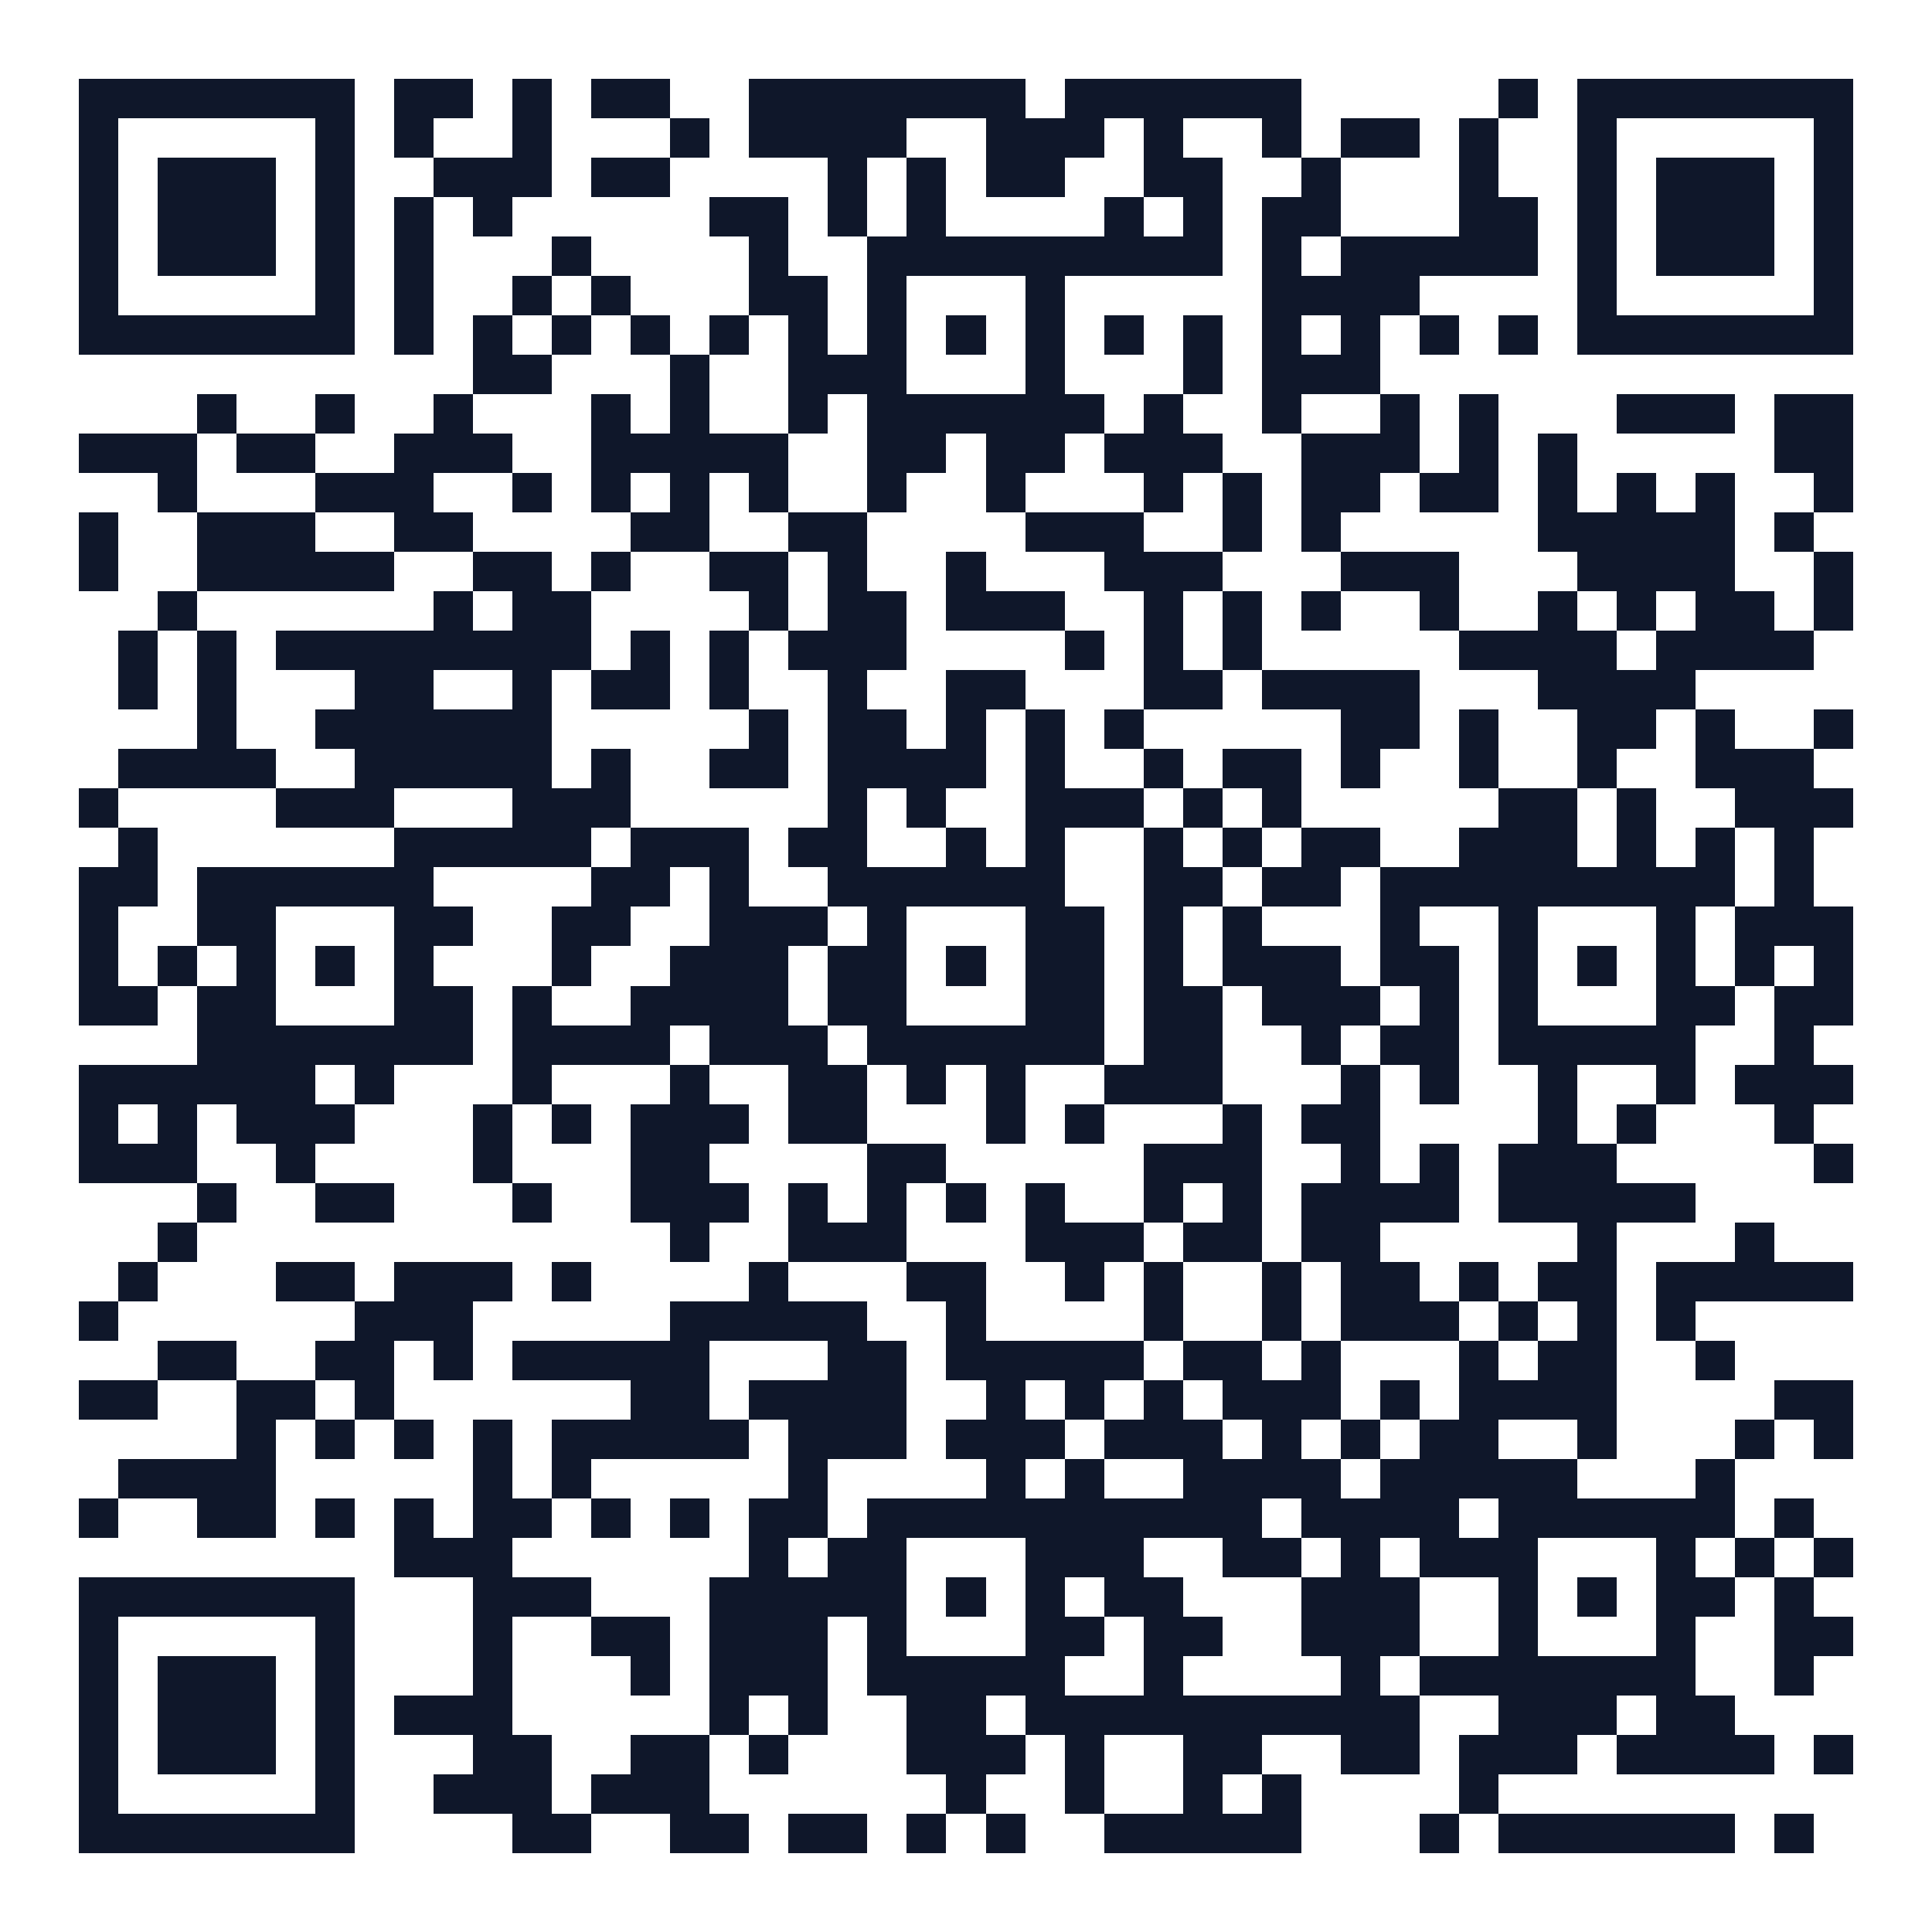
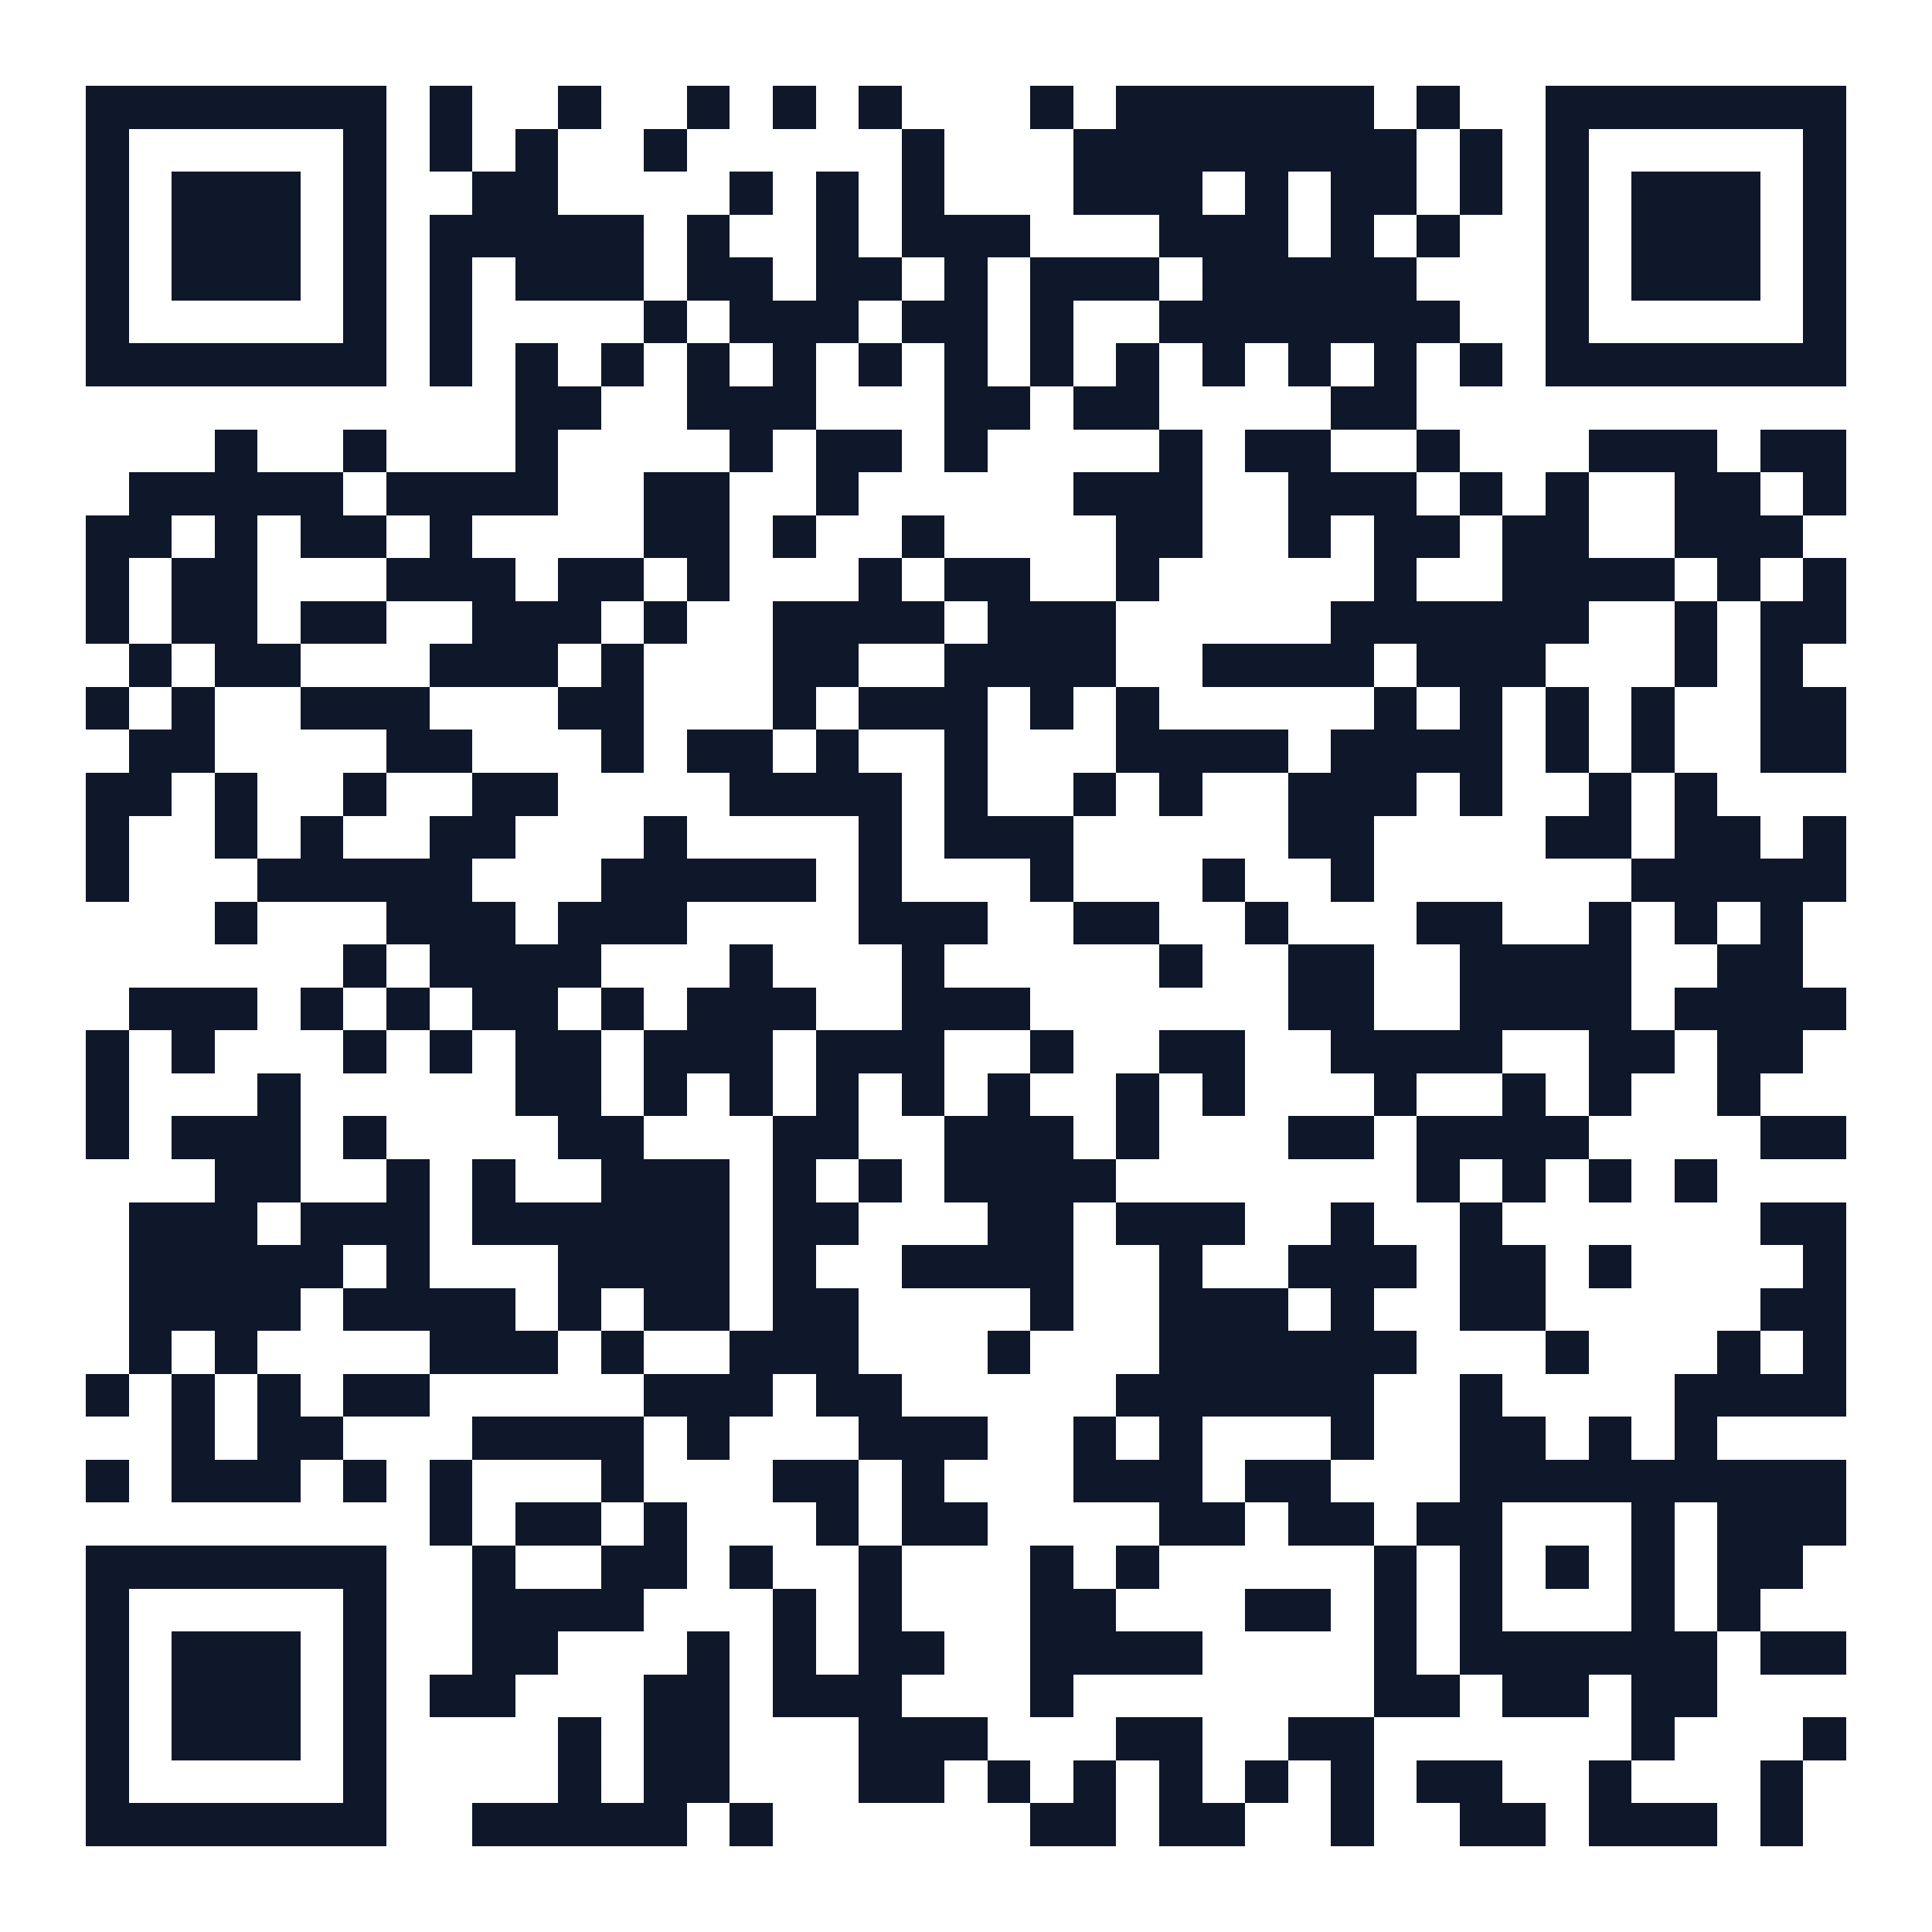
- <svg xmlns="http://www.w3.org/2000/svg" viewBox="0 0 49 49" shape-rendering="crispEdges">
-   <path fill="#ffffff" d="M0 0h49v49H0z" />
-   <path stroke="#0f172a" d="M2 2.5h7m1 0h2m1 0h1m1 0h2m2 0h7m1 0h6m5 0h1m1 0h7M2 3.5h1m5 0h1m1 0h1m2 0h1m3 0h1m1 0h4m2 0h3m1 0h1m2 0h1m1 0h2m1 0h1m2 0h1m5 0h1M2 4.5h1m1 0h3m1 0h1m2 0h3m1 0h2m4 0h1m1 0h1m1 0h2m2 0h2m2 0h1m3 0h1m2 0h1m1 0h3m1 0h1M2 5.5h1m1 0h3m1 0h1m1 0h1m1 0h1m5 0h2m1 0h1m1 0h1m4 0h1m1 0h1m1 0h2m3 0h2m1 0h1m1 0h3m1 0h1M2 6.5h1m1 0h3m1 0h1m1 0h1m3 0h1m4 0h1m2 0h9m1 0h1m1 0h5m1 0h1m1 0h3m1 0h1M2 7.5h1m5 0h1m1 0h1m2 0h1m1 0h1m3 0h2m1 0h1m3 0h1m5 0h4m4 0h1m5 0h1M2 8.5h7m1 0h1m1 0h1m1 0h1m1 0h1m1 0h1m1 0h1m1 0h1m1 0h1m1 0h1m1 0h1m1 0h1m1 0h1m1 0h1m1 0h1m1 0h1m1 0h7M12 9.5h2m3 0h1m2 0h3m3 0h1m3 0h1m1 0h3M5 10.5h1m2 0h1m2 0h1m3 0h1m1 0h1m2 0h1m1 0h6m1 0h1m2 0h1m2 0h1m1 0h1m3 0h3m1 0h2M2 11.5h3m1 0h2m2 0h3m2 0h5m2 0h2m1 0h2m1 0h3m2 0h3m1 0h1m1 0h1m5 0h2M4 12.5h1m3 0h3m2 0h1m1 0h1m1 0h1m1 0h1m2 0h1m2 0h1m3 0h1m1 0h1m1 0h2m1 0h2m1 0h1m1 0h1m1 0h1m2 0h1M2 13.5h1m2 0h3m2 0h2m4 0h2m2 0h2m4 0h3m2 0h1m1 0h1m5 0h5m1 0h1M2 14.5h1m2 0h5m2 0h2m1 0h1m2 0h2m1 0h1m2 0h1m3 0h3m3 0h3m3 0h4m2 0h1M4 15.5h1m6 0h1m1 0h2m4 0h1m1 0h2m1 0h3m2 0h1m1 0h1m1 0h1m2 0h1m2 0h1m1 0h1m1 0h2m1 0h1M3 16.5h1m1 0h1m1 0h8m1 0h1m1 0h1m1 0h3m4 0h1m1 0h1m1 0h1m5 0h4m1 0h4M3 17.5h1m1 0h1m3 0h2m2 0h1m1 0h2m1 0h1m2 0h1m2 0h2m3 0h2m1 0h4m3 0h4M5 18.5h1m2 0h6m5 0h1m1 0h2m1 0h1m1 0h1m1 0h1m5 0h2m1 0h1m2 0h2m1 0h1m2 0h1M3 19.5h4m2 0h5m1 0h1m2 0h2m1 0h4m1 0h1m2 0h1m1 0h2m1 0h1m2 0h1m2 0h1m2 0h3M2 20.5h1m4 0h3m3 0h3m5 0h1m1 0h1m2 0h3m1 0h1m1 0h1m5 0h2m1 0h1m2 0h3M3 21.5h1m6 0h5m1 0h3m1 0h2m2 0h1m1 0h1m2 0h1m1 0h1m1 0h2m2 0h3m1 0h1m1 0h1m1 0h1M2 22.5h2m1 0h6m4 0h2m1 0h1m2 0h6m2 0h2m1 0h2m1 0h9m1 0h1M2 23.5h1m2 0h2m3 0h2m2 0h2m2 0h3m1 0h1m3 0h2m1 0h1m1 0h1m3 0h1m2 0h1m3 0h1m1 0h3M2 24.5h1m1 0h1m1 0h1m1 0h1m1 0h1m3 0h1m2 0h3m1 0h2m1 0h1m1 0h2m1 0h1m1 0h3m1 0h2m1 0h1m1 0h1m1 0h1m1 0h1m1 0h1M2 25.5h2m1 0h2m3 0h2m1 0h1m2 0h4m1 0h2m3 0h2m1 0h2m1 0h3m1 0h1m1 0h1m3 0h2m1 0h2M5 26.5h7m1 0h4m1 0h3m1 0h6m1 0h2m2 0h1m1 0h2m1 0h5m2 0h1M2 27.5h6m1 0h1m3 0h1m3 0h1m2 0h2m1 0h1m1 0h1m2 0h3m3 0h1m1 0h1m2 0h1m2 0h1m1 0h3M2 28.5h1m1 0h1m1 0h3m3 0h1m1 0h1m1 0h3m1 0h2m3 0h1m1 0h1m3 0h1m1 0h2m4 0h1m1 0h1m3 0h1M2 29.5h3m2 0h1m4 0h1m3 0h2m4 0h2m5 0h3m2 0h1m1 0h1m1 0h3m5 0h1M5 30.5h1m2 0h2m3 0h1m2 0h3m1 0h1m1 0h1m1 0h1m1 0h1m2 0h1m1 0h1m1 0h4m1 0h5M4 31.5h1m12 0h1m2 0h3m3 0h3m1 0h2m1 0h2m5 0h1m3 0h1M3 32.5h1m3 0h2m1 0h3m1 0h1m4 0h1m3 0h2m2 0h1m1 0h1m2 0h1m1 0h2m1 0h1m1 0h2m1 0h5M2 33.5h1m6 0h3m5 0h5m2 0h1m4 0h1m2 0h1m1 0h3m1 0h1m1 0h1m1 0h1M4 34.5h2m2 0h2m1 0h1m1 0h5m3 0h2m1 0h5m1 0h2m1 0h1m3 0h1m1 0h2m2 0h1M2 35.5h2m2 0h2m1 0h1m6 0h2m1 0h4m2 0h1m1 0h1m1 0h1m1 0h3m1 0h1m1 0h4m4 0h2M6 36.5h1m1 0h1m1 0h1m1 0h1m1 0h5m1 0h3m1 0h3m1 0h3m1 0h1m1 0h1m1 0h2m2 0h1m3 0h1m1 0h1M3 37.5h4m5 0h1m1 0h1m5 0h1m4 0h1m1 0h1m2 0h4m1 0h5m3 0h1M2 38.5h1m2 0h2m1 0h1m1 0h1m1 0h2m1 0h1m1 0h1m1 0h2m1 0h10m1 0h4m1 0h6m1 0h1M10 39.5h3m6 0h1m1 0h2m3 0h3m2 0h2m1 0h1m1 0h3m3 0h1m1 0h1m1 0h1M2 40.5h7m3 0h3m3 0h5m1 0h1m1 0h1m1 0h2m3 0h3m2 0h1m1 0h1m1 0h2m1 0h1M2 41.5h1m5 0h1m3 0h1m2 0h2m1 0h3m1 0h1m3 0h2m1 0h2m2 0h3m2 0h1m3 0h1m2 0h2M2 42.5h1m1 0h3m1 0h1m3 0h1m3 0h1m1 0h3m1 0h5m2 0h1m4 0h1m1 0h7m2 0h1M2 43.5h1m1 0h3m1 0h1m1 0h3m5 0h1m1 0h1m2 0h2m1 0h10m2 0h3m1 0h2M2 44.5h1m1 0h3m1 0h1m3 0h2m2 0h2m1 0h1m3 0h3m1 0h1m2 0h2m2 0h2m1 0h3m1 0h4m1 0h1M2 45.5h1m5 0h1m2 0h3m1 0h3m6 0h1m2 0h1m2 0h1m1 0h1m4 0h1M2 46.5h7m4 0h2m2 0h2m1 0h2m1 0h1m1 0h1m2 0h5m3 0h1m1 0h6m1 0h1" />
+ <svg xmlns="http://www.w3.org/2000/svg" viewBox="0 0 45 45" shape-rendering="crispEdges">
+   <path fill="#ffffff" d="M0 0h45v45H0z" />
+   <path stroke="#0f172a" d="M2 2.5h7m1 0h1m2 0h1m2 0h1m1 0h1m1 0h1m3 0h1m1 0h6m1 0h1m2 0h7M2 3.5h1m5 0h1m1 0h1m1 0h1m2 0h1m5 0h1m3 0h8m1 0h1m1 0h1m5 0h1M2 4.5h1m1 0h3m1 0h1m2 0h2m4 0h1m1 0h1m1 0h1m3 0h3m1 0h1m1 0h2m1 0h1m1 0h1m1 0h3m1 0h1M2 5.5h1m1 0h3m1 0h1m1 0h5m1 0h1m2 0h1m1 0h3m3 0h3m1 0h1m1 0h1m2 0h1m1 0h3m1 0h1M2 6.5h1m1 0h3m1 0h1m1 0h1m1 0h3m1 0h2m1 0h2m1 0h1m1 0h3m1 0h5m3 0h1m1 0h3m1 0h1M2 7.5h1m5 0h1m1 0h1m4 0h1m1 0h3m1 0h2m1 0h1m2 0h7m2 0h1m5 0h1M2 8.5h7m1 0h1m1 0h1m1 0h1m1 0h1m1 0h1m1 0h1m1 0h1m1 0h1m1 0h1m1 0h1m1 0h1m1 0h1m1 0h1m1 0h7M12 9.5h2m2 0h3m3 0h2m1 0h2m4 0h2M5 10.5h1m2 0h1m3 0h1m4 0h1m1 0h2m1 0h1m4 0h1m1 0h2m2 0h1m3 0h3m1 0h2M3 11.5h5m1 0h4m2 0h2m2 0h1m5 0h3m2 0h3m1 0h1m1 0h1m2 0h2m1 0h1M2 12.5h2m1 0h1m1 0h2m1 0h1m4 0h2m1 0h1m2 0h1m4 0h2m2 0h1m1 0h2m1 0h2m2 0h3M2 13.5h1m1 0h2m3 0h3m1 0h2m1 0h1m3 0h1m1 0h2m2 0h1m5 0h1m2 0h4m1 0h1m1 0h1M2 14.5h1m1 0h2m1 0h2m2 0h3m1 0h1m2 0h4m1 0h3m5 0h6m2 0h1m1 0h2M3 15.5h1m1 0h2m3 0h3m1 0h1m3 0h2m2 0h4m2 0h4m1 0h3m3 0h1m1 0h1M2 16.5h1m1 0h1m2 0h3m3 0h2m3 0h1m1 0h3m1 0h1m1 0h1m5 0h1m1 0h1m1 0h1m1 0h1m2 0h2M3 17.5h2m4 0h2m3 0h1m1 0h2m1 0h1m2 0h1m3 0h4m1 0h4m1 0h1m1 0h1m2 0h2M2 18.5h2m1 0h1m2 0h1m2 0h2m4 0h4m1 0h1m2 0h1m1 0h1m2 0h3m1 0h1m2 0h1m1 0h1M2 19.5h1m2 0h1m1 0h1m2 0h2m3 0h1m4 0h1m1 0h3m5 0h2m4 0h2m1 0h2m1 0h1M2 20.5h1m3 0h5m3 0h5m1 0h1m3 0h1m3 0h1m2 0h1m6 0h5M5 21.5h1m3 0h3m1 0h3m4 0h3m2 0h2m2 0h1m3 0h2m2 0h1m1 0h1m1 0h1M8 22.5h1m1 0h4m3 0h1m3 0h1m5 0h1m2 0h2m2 0h4m2 0h2M3 23.5h3m1 0h1m1 0h1m1 0h2m1 0h1m1 0h3m2 0h3m6 0h2m2 0h4m1 0h4M2 24.5h1m1 0h1m3 0h1m1 0h1m1 0h2m1 0h3m1 0h3m2 0h1m2 0h2m2 0h4m2 0h2m1 0h2M2 25.5h1m3 0h1m5 0h2m1 0h1m1 0h1m1 0h1m1 0h1m1 0h1m2 0h1m1 0h1m3 0h1m2 0h1m1 0h1m2 0h1M2 26.5h1m1 0h3m1 0h1m4 0h2m3 0h2m2 0h3m1 0h1m3 0h2m1 0h4m4 0h2M5 27.5h2m2 0h1m1 0h1m2 0h3m1 0h1m1 0h1m1 0h4m7 0h1m1 0h1m1 0h1m1 0h1M3 28.5h3m1 0h3m1 0h6m1 0h2m3 0h2m1 0h3m2 0h1m2 0h1m6 0h2M3 29.5h5m1 0h1m3 0h4m1 0h1m2 0h4m2 0h1m2 0h3m1 0h2m1 0h1m4 0h1M3 30.5h4m1 0h4m1 0h1m1 0h2m1 0h2m4 0h1m2 0h3m1 0h1m2 0h2m5 0h2M3 31.5h1m1 0h1m4 0h3m1 0h1m2 0h3m3 0h1m3 0h6m3 0h1m3 0h1m1 0h1M2 32.5h1m1 0h1m1 0h1m1 0h2m5 0h3m1 0h2m5 0h6m2 0h1m4 0h4M4 33.5h1m1 0h2m3 0h4m1 0h1m3 0h3m2 0h1m1 0h1m3 0h1m2 0h2m1 0h1m1 0h1M2 34.5h1m1 0h3m1 0h1m1 0h1m3 0h1m3 0h2m1 0h1m3 0h3m1 0h2m3 0h9M10 35.5h1m1 0h2m1 0h1m3 0h1m1 0h2m4 0h2m1 0h2m1 0h2m3 0h1m1 0h3M2 36.5h7m2 0h1m2 0h2m1 0h1m2 0h1m3 0h1m1 0h1m5 0h1m1 0h1m1 0h1m1 0h1m1 0h2M2 37.5h1m5 0h1m2 0h4m3 0h1m1 0h1m3 0h2m3 0h2m1 0h1m1 0h1m3 0h1m1 0h1M2 38.5h1m1 0h3m1 0h1m2 0h2m3 0h1m1 0h1m1 0h2m2 0h4m4 0h1m1 0h6m1 0h2M2 39.5h1m1 0h3m1 0h1m1 0h2m3 0h2m1 0h3m3 0h1m7 0h2m1 0h2m1 0h2M2 40.5h1m1 0h3m1 0h1m4 0h1m1 0h2m3 0h3m3 0h2m2 0h2m6 0h1m3 0h1M2 41.5h1m5 0h1m4 0h1m1 0h2m3 0h2m1 0h1m1 0h1m1 0h1m1 0h1m1 0h1m1 0h2m2 0h1m3 0h1M2 42.5h7m2 0h5m1 0h1m6 0h2m1 0h2m2 0h1m2 0h2m1 0h3m1 0h1" />
</svg>
